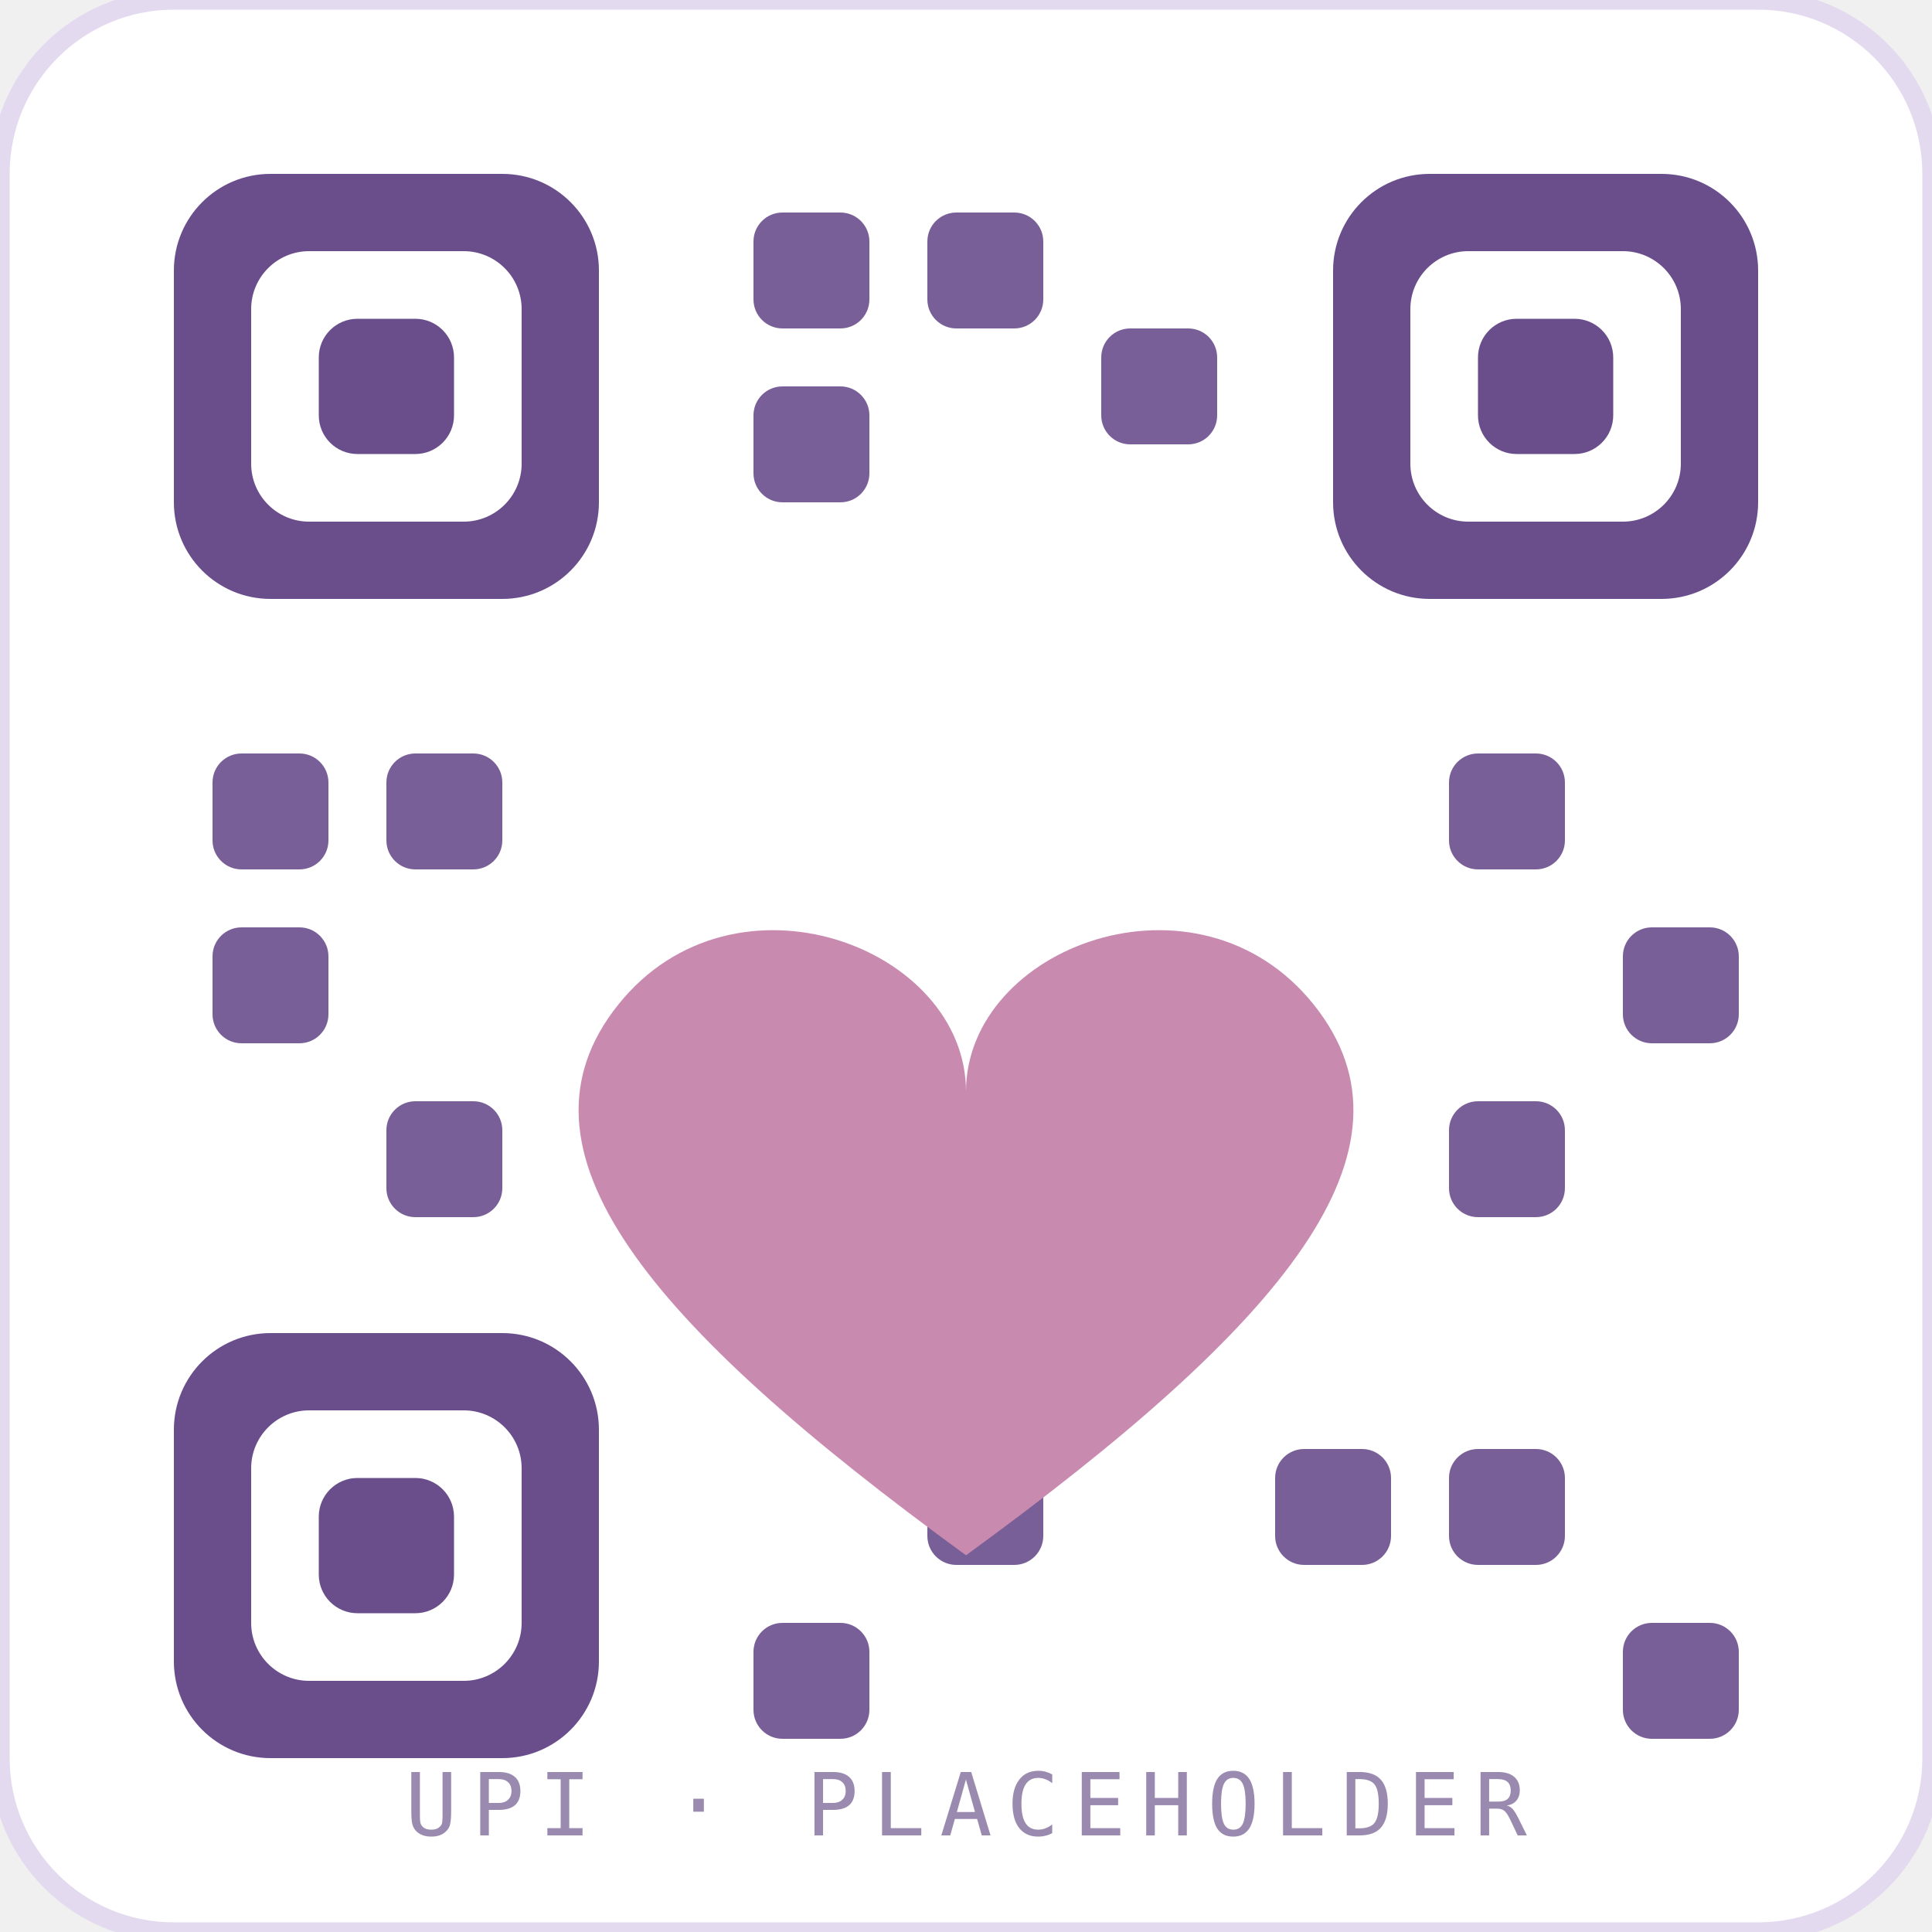
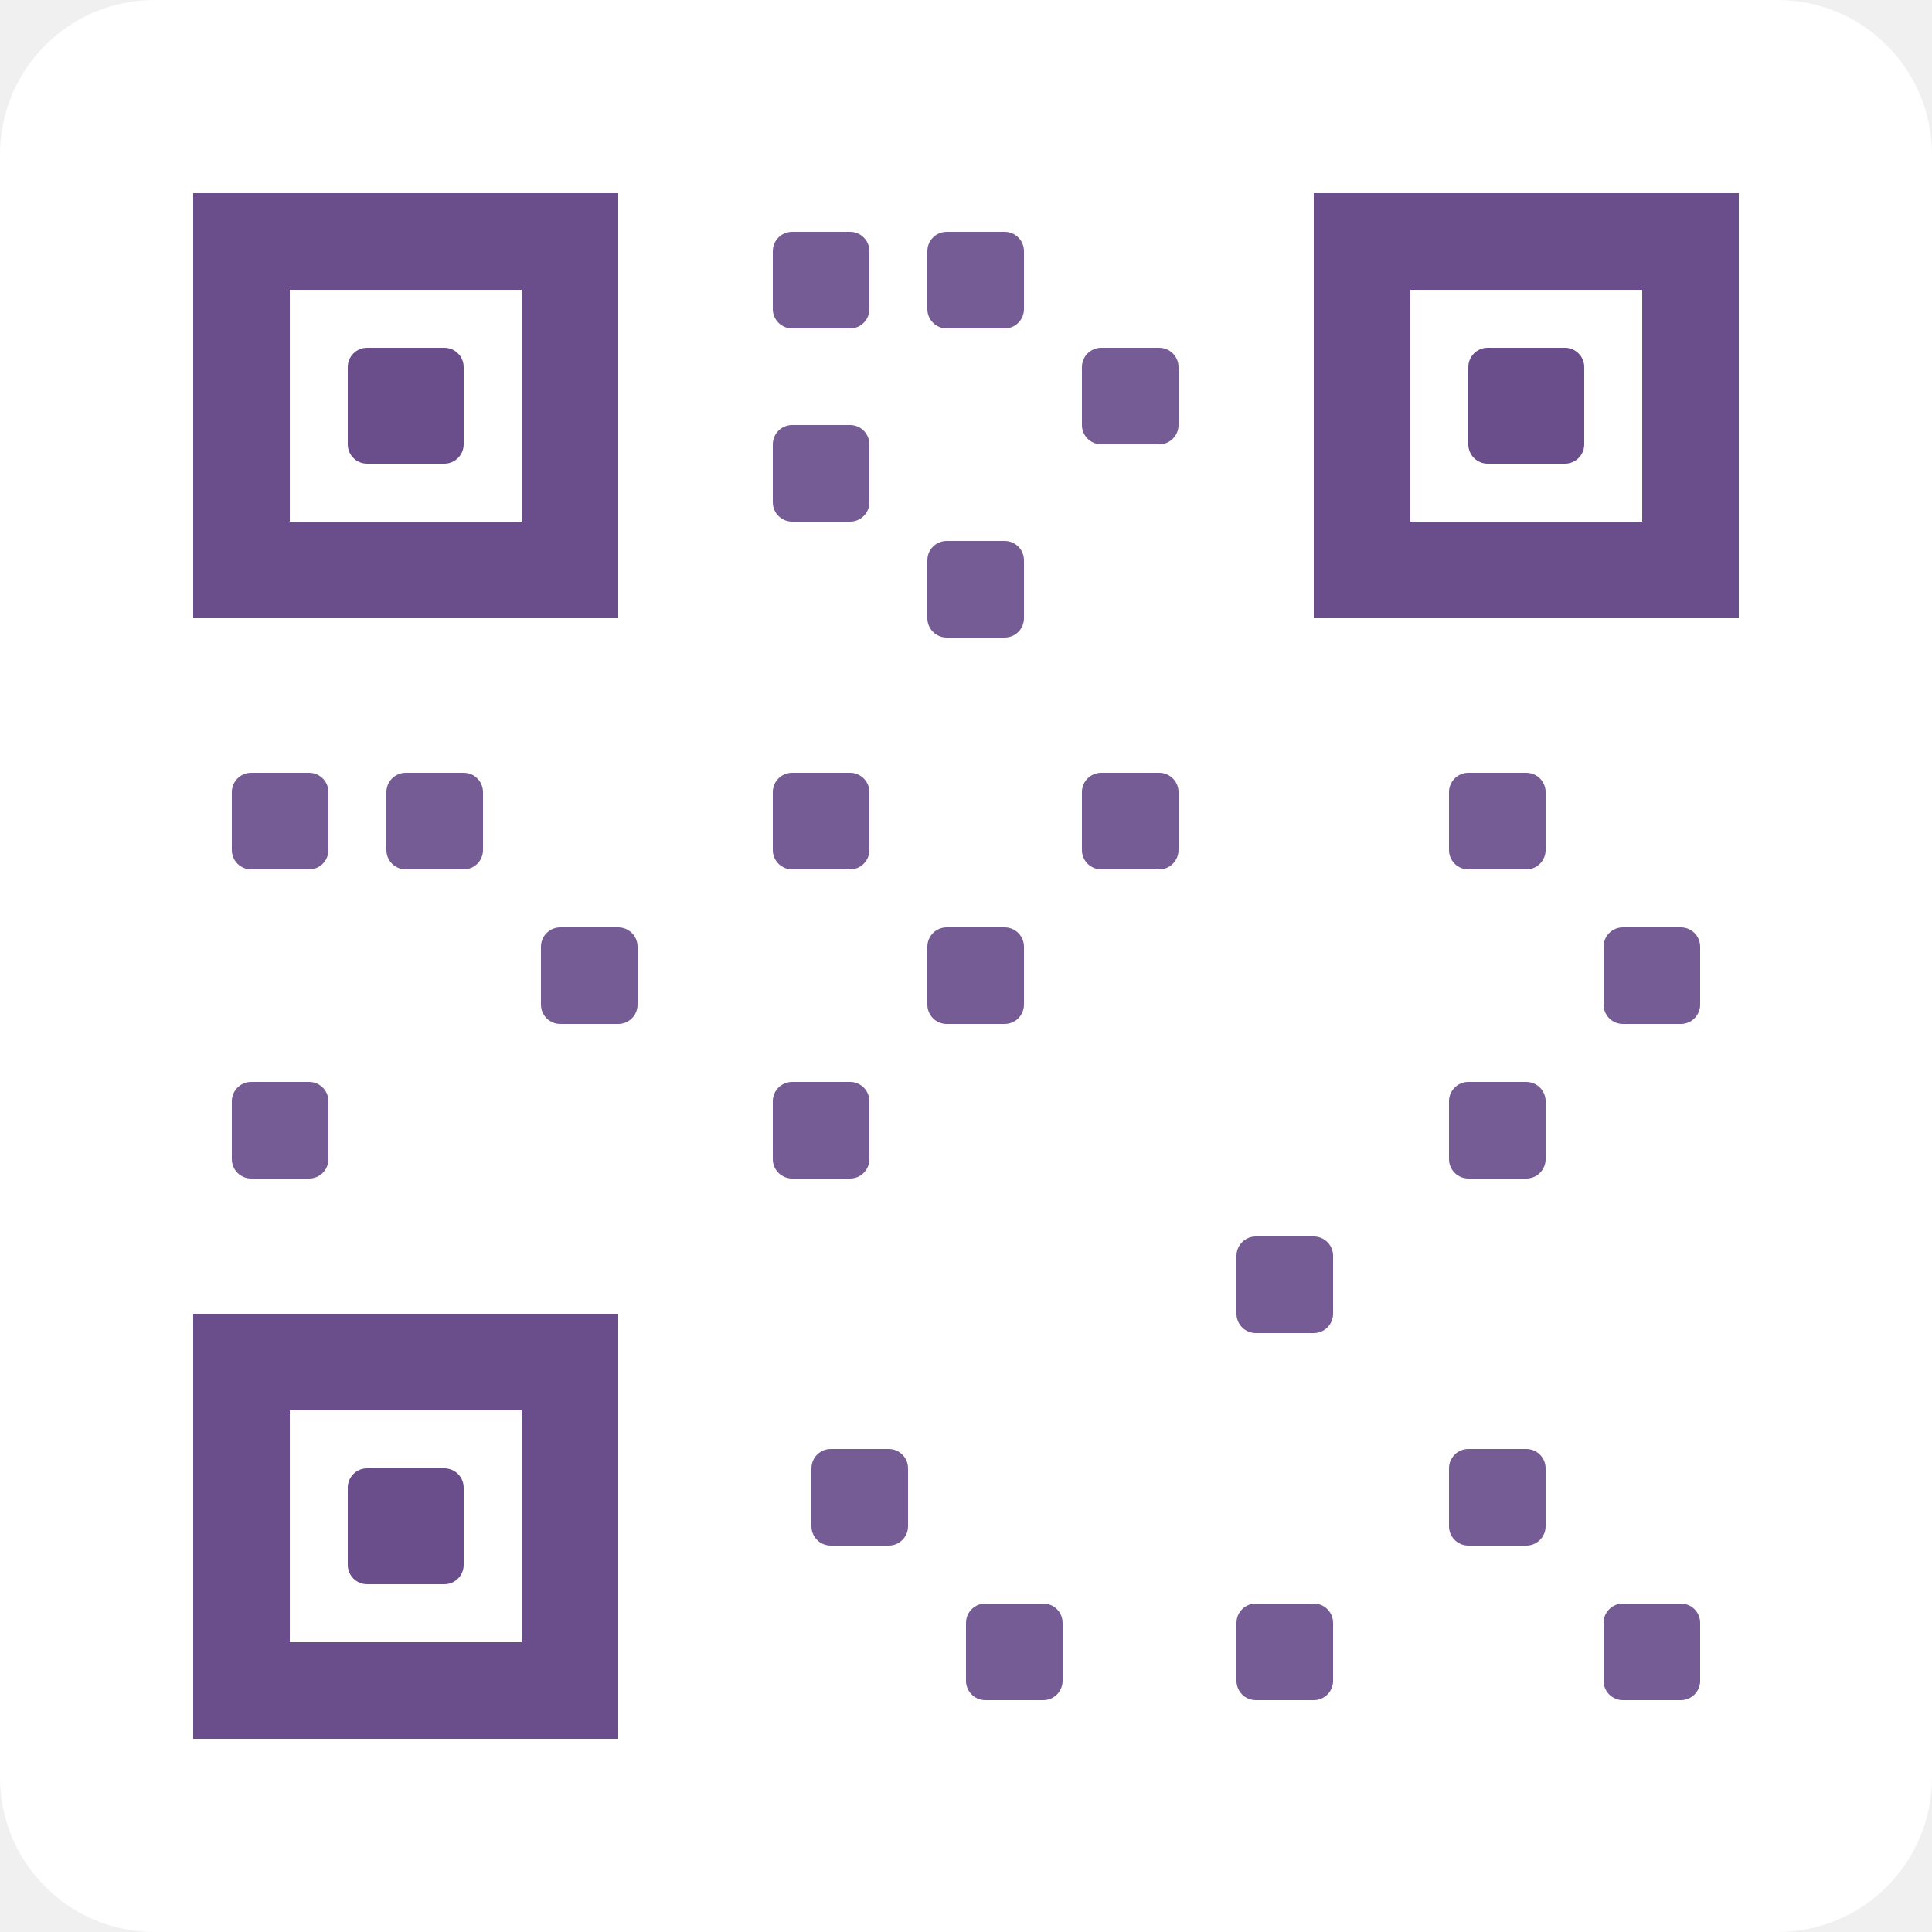
<svg xmlns="http://www.w3.org/2000/svg" viewBox="0 0 200 200" width="200" height="200" role="img" aria-label="UPI QR placeholder">
-   <rect width="200" height="200" rx="18" fill="#ffffff" stroke="#E4DAF0" stroke-width="2" />
+   <rect width="200" height="200" rx="16" fill="#ffffff" />
  <g fill="#6A4E8C">
-     <g>
-       <rect x="18" y="18" width="44" height="44" rx="10" />
-       <rect x="26" y="26" width="28" height="28" rx="6" fill="#fff" />
-       <rect x="33" y="33" width="14" height="14" rx="4" />
-     </g>
-     <g>
-       <rect x="138" y="18" width="44" height="44" rx="10" />
-       <rect x="146" y="26" width="28" height="28" rx="6" fill="#fff" />
-       <rect x="153" y="33" width="14" height="14" rx="4" />
-     </g>
-     <g>
-       <rect x="18" y="138" width="44" height="44" rx="10" />
-       <rect x="26" y="146" width="28" height="28" rx="6" fill="#fff" />
-       <rect x="33" y="153" width="14" height="14" rx="4" />
-     </g>
-     <g opacity="0.9">
-       <rect x="78" y="22" width="12" height="12" rx="3" />
-       <rect x="96" y="22" width="12" height="12" rx="3" />
-       <rect x="114" y="34" width="12" height="12" rx="3" />
-       <rect x="78" y="40" width="12" height="12" rx="3" />
-       <rect x="22" y="78" width="12" height="12" rx="3" />
-       <rect x="40" y="78" width="12" height="12" rx="3" />
-       <rect x="22" y="96" width="12" height="12" rx="3" />
-       <rect x="40" y="114" width="12" height="12" rx="3" />
-       <rect x="150" y="78" width="12" height="12" rx="3" />
-       <rect x="168" y="96" width="12" height="12" rx="3" />
-       <rect x="150" y="114" width="12" height="12" rx="3" />
-       <rect x="132" y="150" width="12" height="12" rx="3" />
-       <rect x="150" y="150" width="12" height="12" rx="3" />
-       <rect x="168" y="168" width="12" height="12" rx="3" />
-       <rect x="78" y="168" width="12" height="12" rx="3" />
-       <rect x="96" y="150" width="12" height="12" rx="3" />
+     <path d="M20 20h44v44H20zM30 30v24h24V30z" fill-rule="evenodd" />
+     <rect x="36" y="36" width="12" height="12" rx="2" />
+     <path d="M136 20h44v44h-44zM146 30v24h24V30z" fill-rule="evenodd" />
+     <rect x="152" y="36" width="12" height="12" rx="2" />
+     <path d="M20 136h44v44H20zM30 146v24h24v-24z" fill-rule="evenodd" />
+     <rect x="36" y="152" width="12" height="12" rx="2" />
+     <g opacity="0.92">
+       <rect x="80" y="24" width="10" height="10" rx="2" />
+       <rect x="96" y="24" width="10" height="10" rx="2" />
+       <rect x="112" y="36" width="10" height="10" rx="2" />
+       <rect x="80" y="44" width="10" height="10" rx="2" />
+       <rect x="96" y="56" width="10" height="10" rx="2" />
+       <rect x="24" y="80" width="10" height="10" rx="2" />
+       <rect x="40" y="80" width="10" height="10" rx="2" />
+       <rect x="56" y="96" width="10" height="10" rx="2" />
+       <rect x="24" y="112" width="10" height="10" rx="2" />
+       <rect x="150" y="80" width="10" height="10" rx="2" />
+       <rect x="166" y="96" width="10" height="10" rx="2" />
+       <rect x="150" y="112" width="10" height="10" rx="2" />
+       <rect x="80" y="80" width="10" height="10" rx="2" />
+       <rect x="96" y="96" width="10" height="10" rx="2" />
+       <rect x="112" y="80" width="10" height="10" rx="2" />
+       <rect x="80" y="112" width="10" height="10" rx="2" />
+       <rect x="128" y="128" width="10" height="10" rx="2" />
+       <rect x="150" y="150" width="10" height="10" rx="2" />
+       <rect x="166" y="166" width="10" height="10" rx="2" />
+       <rect x="128" y="166" width="10" height="10" rx="2" />
+       <rect x="84" y="150" width="10" height="10" rx="2" />
+       <rect x="100" y="166" width="10" height="10" rx="2" />
    </g>
  </g>
-   <path transform="translate(100,104) scale(1.5)" fill="#C98AB0" d="M0 6 C0 -4 -16 -10 -24 0 C-32 10 -22 22 0 38 C22 22 32 10 24 0 C16 -10 0 -4 0 6 Z" />
-   <text x="100" y="190" text-anchor="middle" font-family="Geist Mono, ui-monospace, monospace" font-size="9" fill="#9A8AB0" letter-spacing="1.5">UPI · PLACEHOLDER</text>
</svg>
